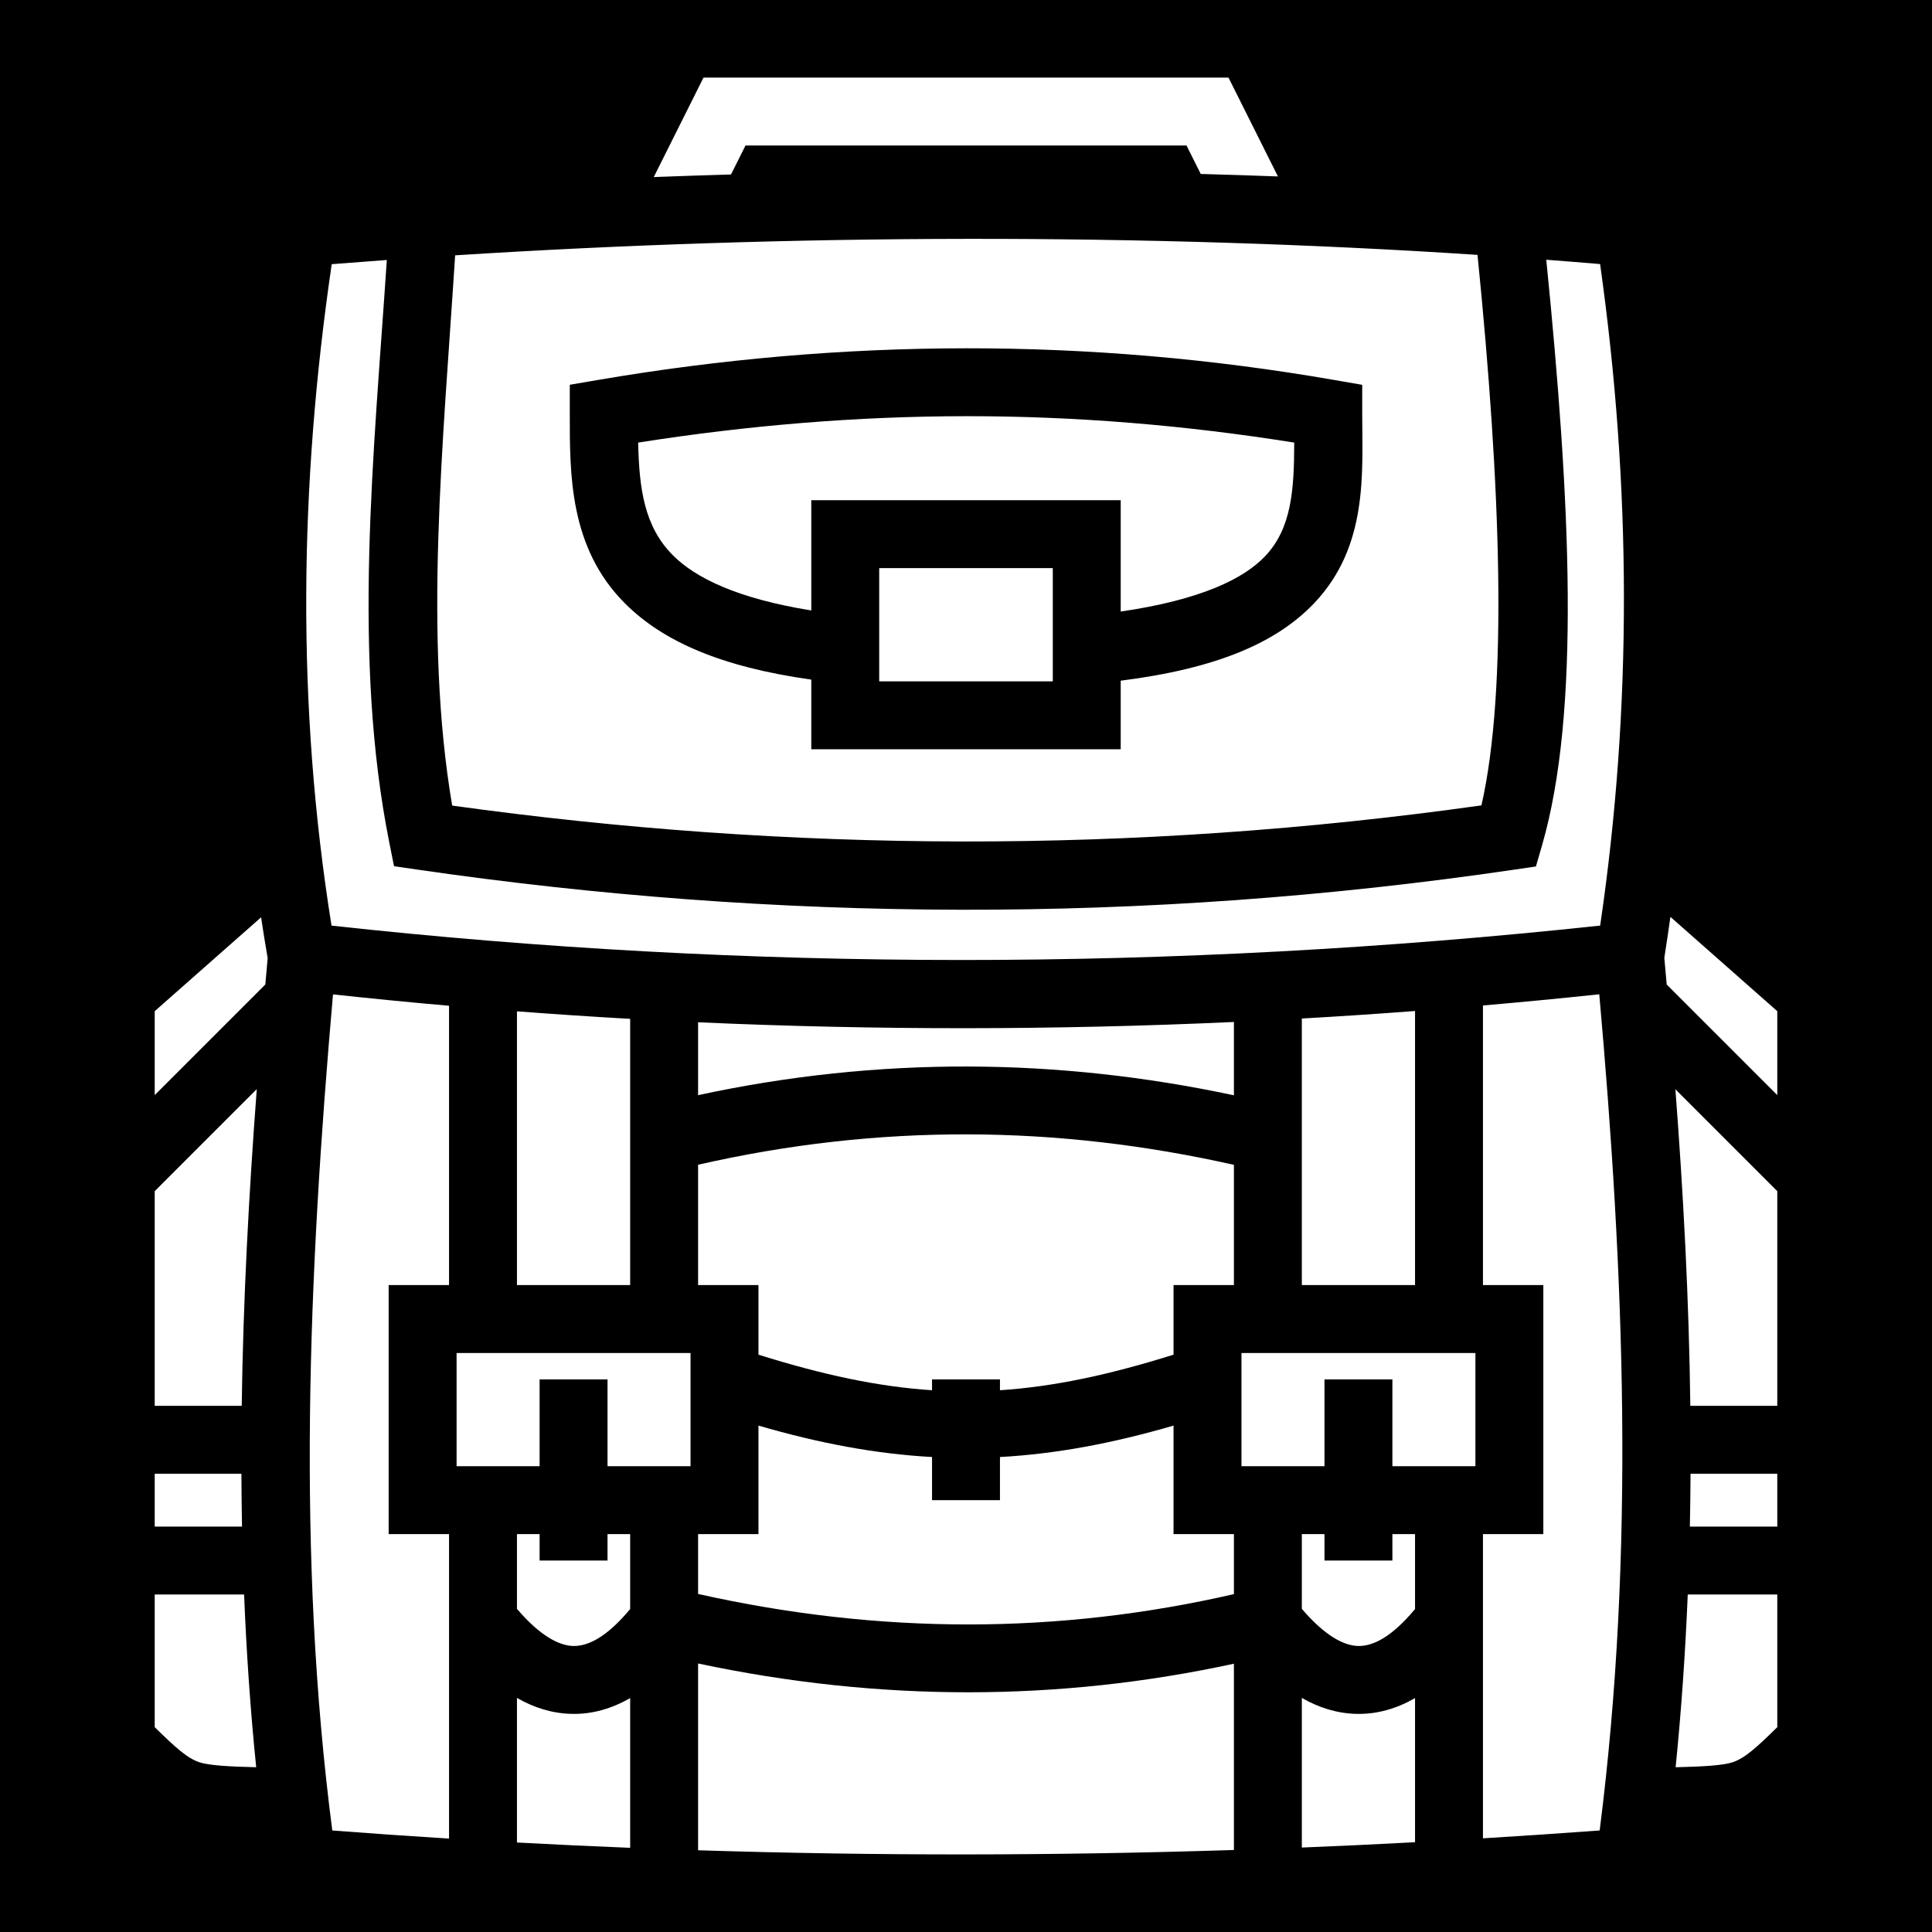
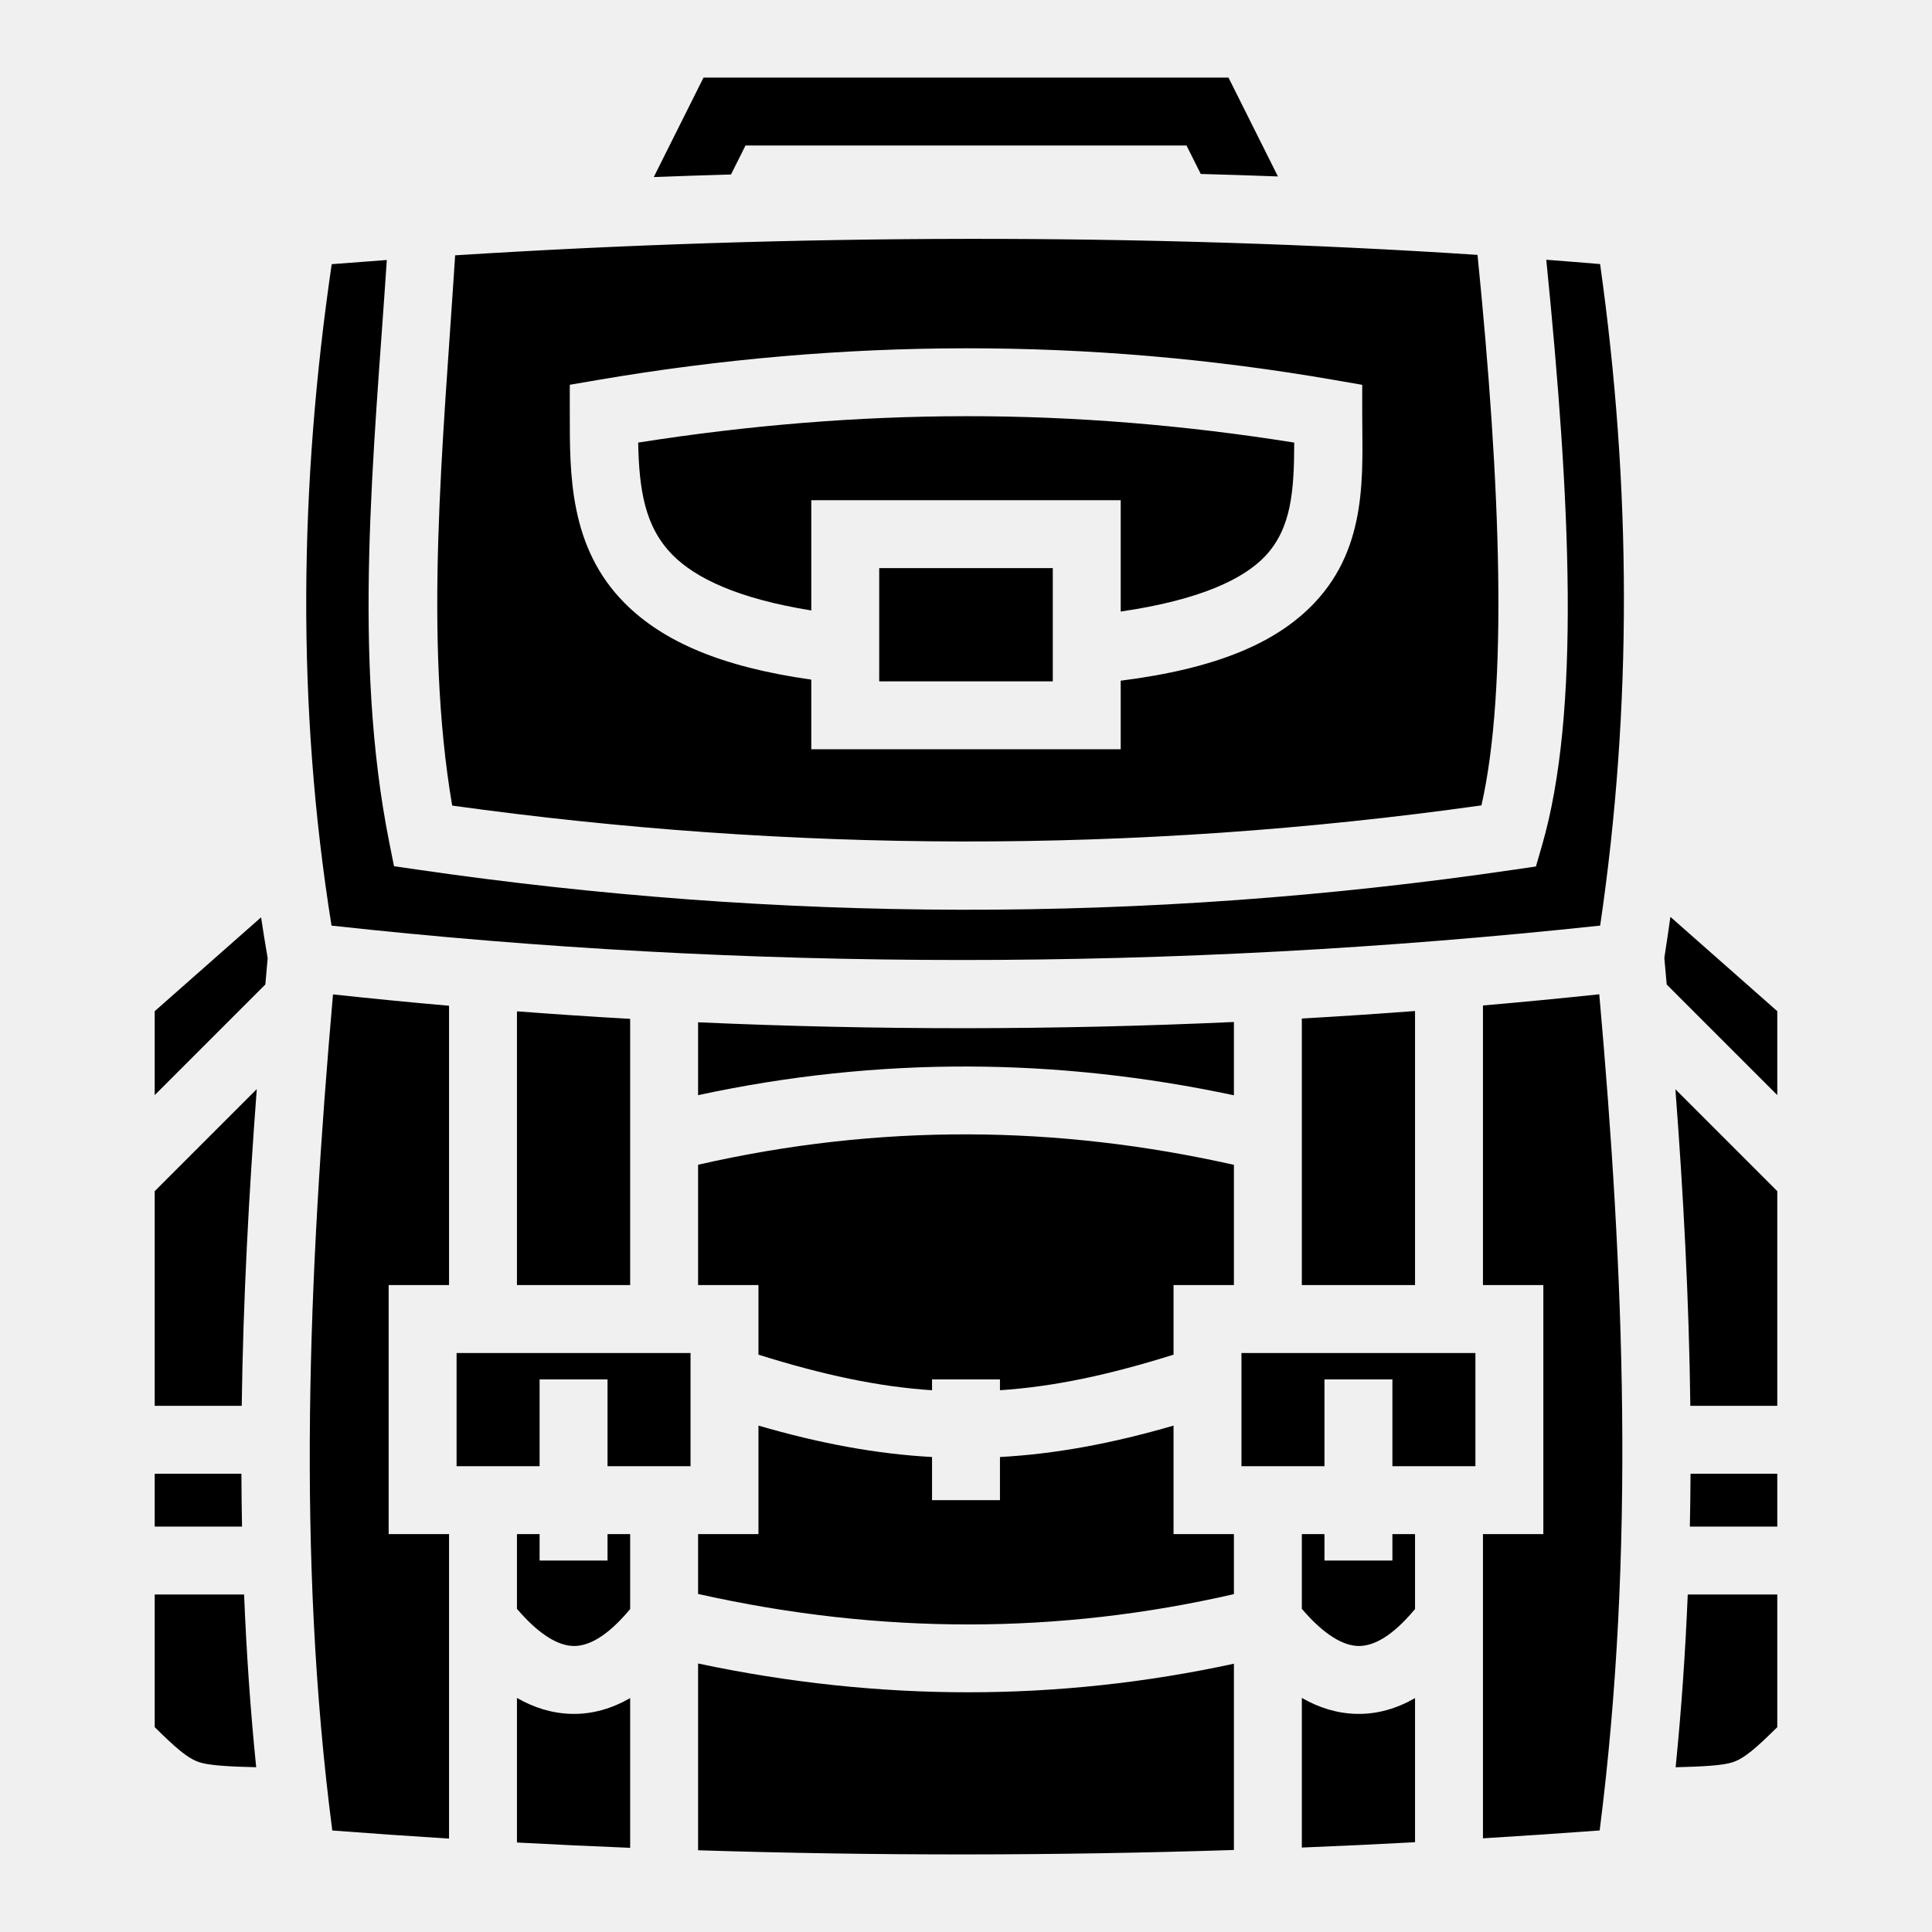
- <svg xmlns="http://www.w3.org/2000/svg" viewBox="0 0 512 512" width="512px" height="512px">
-   <path d="M0 0h512v512H0z" fill="#000000" fill-opacity="1" />
-   <g class="" style="" transform="translate(0,0)">
-     <path d="m186.438 20.56-13.184 26.365c6.8-.26 13.626-.488 20.47-.686l3.84-7.68h116.874l3.77 7.54c6.838.187 13.658.408 20.456.66l-13.102-26.2H186.437zm69.56 42.742c-45.757.056-91.452 1.566-135.38 4.363-3.24 50.58-8.4 100.987-.786 145.824 89.297 12.395 180.102 12.985 272.764-.054 7.055-30.988 5.117-84.68-1.04-145.89-43.974-2.893-89.73-4.3-135.558-4.244zm153.783 5.54c6.42 64.12 9.113 119.825-1.135 155.22l-1.61 5.56-5.726.842c-98.8 14.528-195.613 13.81-290.605.002l-6.285-.914-1.246-6.23c-9.89-49.49-4.085-102.785-.664-154.42-4.89.354-9.765.72-14.602 1.107-8.596 58.568-9.39 116.957-.05 175.292 110.24 12.088 222.275 12.205 336.203-.01 8.502-57.83 8.29-116.25-.017-175.313-4.725-.4-9.485-.776-14.262-1.14zM255.966 92.3c32.526-.025 65.067 2.746 97.574 8.39l7.46 1.295v7.572c0 15.554 1.683 35.105-12.69 50.25-9.912 10.444-25.655 17.337-51.31 20.585v18.164h-82v-18.452c-23.992-3.37-39.352-10.175-49.363-20.185C150.807 145.093 151 125.56 151 109.56v-7.594l7.484-1.278c32.444-5.54 64.955-8.362 97.48-8.386zm.012 17.994c-28.96.022-57.913 2.444-86.858 6.996.265 12.28 1.635 22.296 9.243 29.904 5.914 5.914 16.952 11.416 36.637 14.582v-29.22h82v29.51c21.367-3.115 32.66-8.755 38.254-14.65 7.033-7.41 7.696-17.502 7.73-30.124-29-4.63-58.006-7.02-87.007-6.998zM233 150.56v30h46v-30h-46zm209.674 92.42a618.941 618.941 0 0 1-1.61 10.87c.214 2.352.42 4.706.63 7.06L471 290.213v-22.24l-28.326-24.995zm-373.485.12L41 267.973v22.24l29.318-29.318c.205-2.327.406-4.655.616-6.982a542.428 542.428 0 0 1-1.745-10.813zm354.634 20.397a1637.453 1637.453 0 0 1-30.824 2.967v74.095h16v66h-16v80.615c10.318-.633 20.63-1.313 30.928-2.082 9.445-74.01 6.478-147.698-.104-221.596zm-335.576.03C81.725 338.09 78.58 412.1 88.06 485.1c10.324.79 20.638 1.504 30.94 2.145V406.56h-16v-66h16v-74.024a1537.138 1537.138 0 0 1-30.752-3.01zm286.752 4.4c-10.014.76-20.014 1.424-30 1.992v70.64h30v-72.632zm-238 .085v72.547h30v-70.55a1557.276 1557.276 0 0 1-30-1.997zm190 2.825c-47.65 2.173-94.984 2.19-142 .078v19.314c23.95-5.165 47.8-7.652 71.516-7.59 23.638.06 47.145 2.654 70.484 7.626v-19.43zM68.05 288.62 41 315.67v56.89h23.06c.376-27.987 1.88-55.975 3.99-83.94zm375.948.047c2.12 27.872 3.61 55.83 3.957 83.892H471v-56.89l-27.002-27.003zm-187.52 11.95c-23.68-.063-47.487 2.577-71.478 8.052v31.89h16v18.443c17.033 5.346 31.73 8.493 46 9.426v-2.87h18v2.868c14.27-.932 28.967-4.08 46-9.425V340.56h16v-31.866c-23.42-5.267-46.907-8.016-70.523-8.078zM121 358.558v30h22v-23h18v23h22v-30h-62zm208 0v30h22v-23h18v23h22v-30h-62zM201 377.8v28.76h-16v15.857c48.528 10.865 95.713 10.664 142 .045V406.56h-16V377.8c-16.332 4.747-31.283 7.52-46 8.326v11.433h-18v-11.434c-14.717-.806-29.668-3.58-46-8.326zM41 390.56v14h23.14c-.09-4.667-.143-9.334-.163-14H41zm407.012 0a934.78 934.78 0 0 1-.18 14H471v-14h-22.988zM137 406.56v19.798c6.137 7.214 11.222 9.77 14.934 9.844 3.734.075 8.697-2.122 15.066-9.79V406.56h-6v7h-18v-7h-6zm208 0v19.798c6.137 7.214 11.222 9.77 14.934 9.844 3.734.075 8.697-2.122 15.066-9.79V406.56h-6v7h-18v-7h-6zm-304 16v35.154c5.596 5.51 8.677 8.25 11.846 9.306 2.454.818 7.713 1.15 15.045 1.317-1.544-15.25-2.586-30.51-3.204-45.778H41zm406.27 0c-.628 15.224-1.674 30.483-3.21 45.78 7.358-.168 12.635-.5 15.094-1.32 3.17-1.056 6.25-3.795 11.846-9.306V422.56h-23.73zM185 440.842v49.498c47.55 1.51 94.877 1.446 142-.074V440.9c-46.316 10.03-93.74 10.185-142-.057zm-48 9.123v38.318c10.01.54 20.01 1.008 30 1.408v-39.678c-4.86 2.786-10.01 4.293-15.43 4.184-5.192-.104-10.036-1.624-14.57-4.232zm208 0v39.654c10.01-.403 20.01-.878 30-1.412v-38.194c-4.86 2.786-10.01 4.293-15.43 4.184-5.192-.104-10.036-1.624-14.57-4.232z" fill="#fff" fill-opacity="1" />
-   </g>
+ <svg xmlns="http://www.w3.org/2000/svg" viewBox="0 0 512 512" width="512px" height="512px" version="1.1" id="svg2">
+   <defs id="defs2" />
+   <path d="m186.438 20.56-13.184 26.365c6.8-.26 13.626-.488 20.47-.686l3.84-7.68h116.874l3.77 7.54c6.838.187 13.658.408 20.456.66l-13.102-26.2H186.437zm69.56 42.742c-45.757.056-91.452 1.566-135.38 4.363-3.24 50.58-8.4 100.987-.786 145.824 89.297 12.395 180.102 12.985 272.764-.054 7.055-30.988 5.117-84.68-1.04-145.89-43.974-2.893-89.73-4.3-135.558-4.244zm153.783 5.54c6.42 64.12 9.113 119.825-1.135 155.22l-1.61 5.56-5.726.842c-98.8 14.528-195.613 13.81-290.605.002l-6.285-.914-1.246-6.23c-9.89-49.49-4.085-102.785-.664-154.42-4.89.354-9.765.72-14.602 1.107-8.596 58.568-9.39 116.957-.05 175.292 110.24 12.088 222.275 12.205 336.203-.01 8.502-57.83 8.29-116.25-.017-175.313-4.725-.4-9.485-.776-14.262-1.14zM255.966 92.3c32.526-.025 65.067 2.746 97.574 8.39l7.46 1.295v7.572c0 15.554 1.683 35.105-12.69 50.25-9.912 10.444-25.655 17.337-51.31 20.585v18.164h-82v-18.452c-23.992-3.37-39.352-10.175-49.363-20.185C150.807 145.093 151 125.56 151 109.56v-7.594l7.484-1.278c32.444-5.54 64.955-8.362 97.48-8.386zm.012 17.994c-28.96.022-57.913 2.444-86.858 6.996.265 12.28 1.635 22.296 9.243 29.904 5.914 5.914 16.952 11.416 36.637 14.582v-29.22h82v29.51c21.367-3.115 32.66-8.755 38.254-14.65 7.033-7.41 7.696-17.502 7.73-30.124-29-4.63-58.006-7.02-87.007-6.998zM233 150.56v30h46v-30h-46zm209.674 92.42a618.941 618.941 0 0 1-1.61 10.87c.214 2.352.42 4.706.63 7.06L471 290.213v-22.24l-28.326-24.995zm-373.485.12L41 267.973v22.24l29.318-29.318c.205-2.327.406-4.655.616-6.982a542.428 542.428 0 0 1-1.745-10.813zm354.634 20.397a1637.453 1637.453 0 0 1-30.824 2.967v74.095h16v66h-16v80.615c10.318-.633 20.63-1.313 30.928-2.082 9.445-74.01 6.478-147.698-.104-221.596zm-335.576.03C81.725 338.09 78.58 412.1 88.06 485.1c10.324.79 20.638 1.504 30.94 2.145V406.56h-16v-66h16v-74.024a1537.138 1537.138 0 0 1-30.752-3.01zm286.752 4.4c-10.014.76-20.014 1.424-30 1.992v70.64h30v-72.632zm-238 .085v72.547h30v-70.55a1557.276 1557.276 0 0 1-30-1.997zm190 2.825c-47.65 2.173-94.984 2.19-142 .078v19.314c23.95-5.165 47.8-7.652 71.516-7.59 23.638.06 47.145 2.654 70.484 7.626v-19.43zM68.05 288.62 41 315.67v56.89h23.06c.376-27.987 1.88-55.975 3.99-83.94zm375.948.047c2.12 27.872 3.61 55.83 3.957 83.892H471v-56.89l-27.002-27.003zm-187.52 11.95c-23.68-.063-47.487 2.577-71.478 8.052v31.89h16v18.443c17.033 5.346 31.73 8.493 46 9.426v-2.87h18v2.868c14.27-.932 28.967-4.08 46-9.425V340.56h16v-31.866c-23.42-5.267-46.907-8.016-70.523-8.078zM121 358.558v30h22v-23h18v23h22v-30h-62zm208 0v30h22v-23h18v23h22v-30h-62zM201 377.8v28.76h-16v15.857c48.528 10.865 95.713 10.664 142 .045V406.56h-16V377.8c-16.332 4.747-31.283 7.52-46 8.326v11.433h-18v-11.434c-14.717-.806-29.668-3.58-46-8.326zM41 390.56v14h23.14c-.09-4.667-.143-9.334-.163-14H41zm407.012 0a934.78 934.78 0 0 1-.18 14H471v-14h-22.988zM137 406.56v19.798c6.137 7.214 11.222 9.77 14.934 9.844 3.734.075 8.697-2.122 15.066-9.79V406.56h-6v7h-18v-7h-6zm208 0v19.798c6.137 7.214 11.222 9.77 14.934 9.844 3.734.075 8.697-2.122 15.066-9.79V406.56h-6v7h-18v-7h-6zm-304 16v35.154c5.596 5.51 8.677 8.25 11.846 9.306 2.454.818 7.713 1.15 15.045 1.317-1.544-15.25-2.586-30.51-3.204-45.778H41zm406.27 0c-.628 15.224-1.674 30.483-3.21 45.78 7.358-.168 12.635-.5 15.094-1.32 3.17-1.056 6.25-3.795 11.846-9.306V422.56h-23.73zM185 440.842v49.498c47.55 1.51 94.877 1.446 142-.074V440.9c-46.316 10.03-93.74 10.185-142-.057zm-48 9.123v38.318c10.01.54 20.01 1.008 30 1.408v-39.678c-4.86 2.786-10.01 4.293-15.43 4.184-5.192-.104-10.036-1.624-14.57-4.232zm208 0v39.654c10.01-.403 20.01-.878 30-1.412v-38.194c-4.86 2.786-10.01 4.293-15.43 4.184-5.192-.104-10.036-1.624-14.57-4.232z" fill="currentColor" fill-opacity="1" id="path2" />
</svg>
